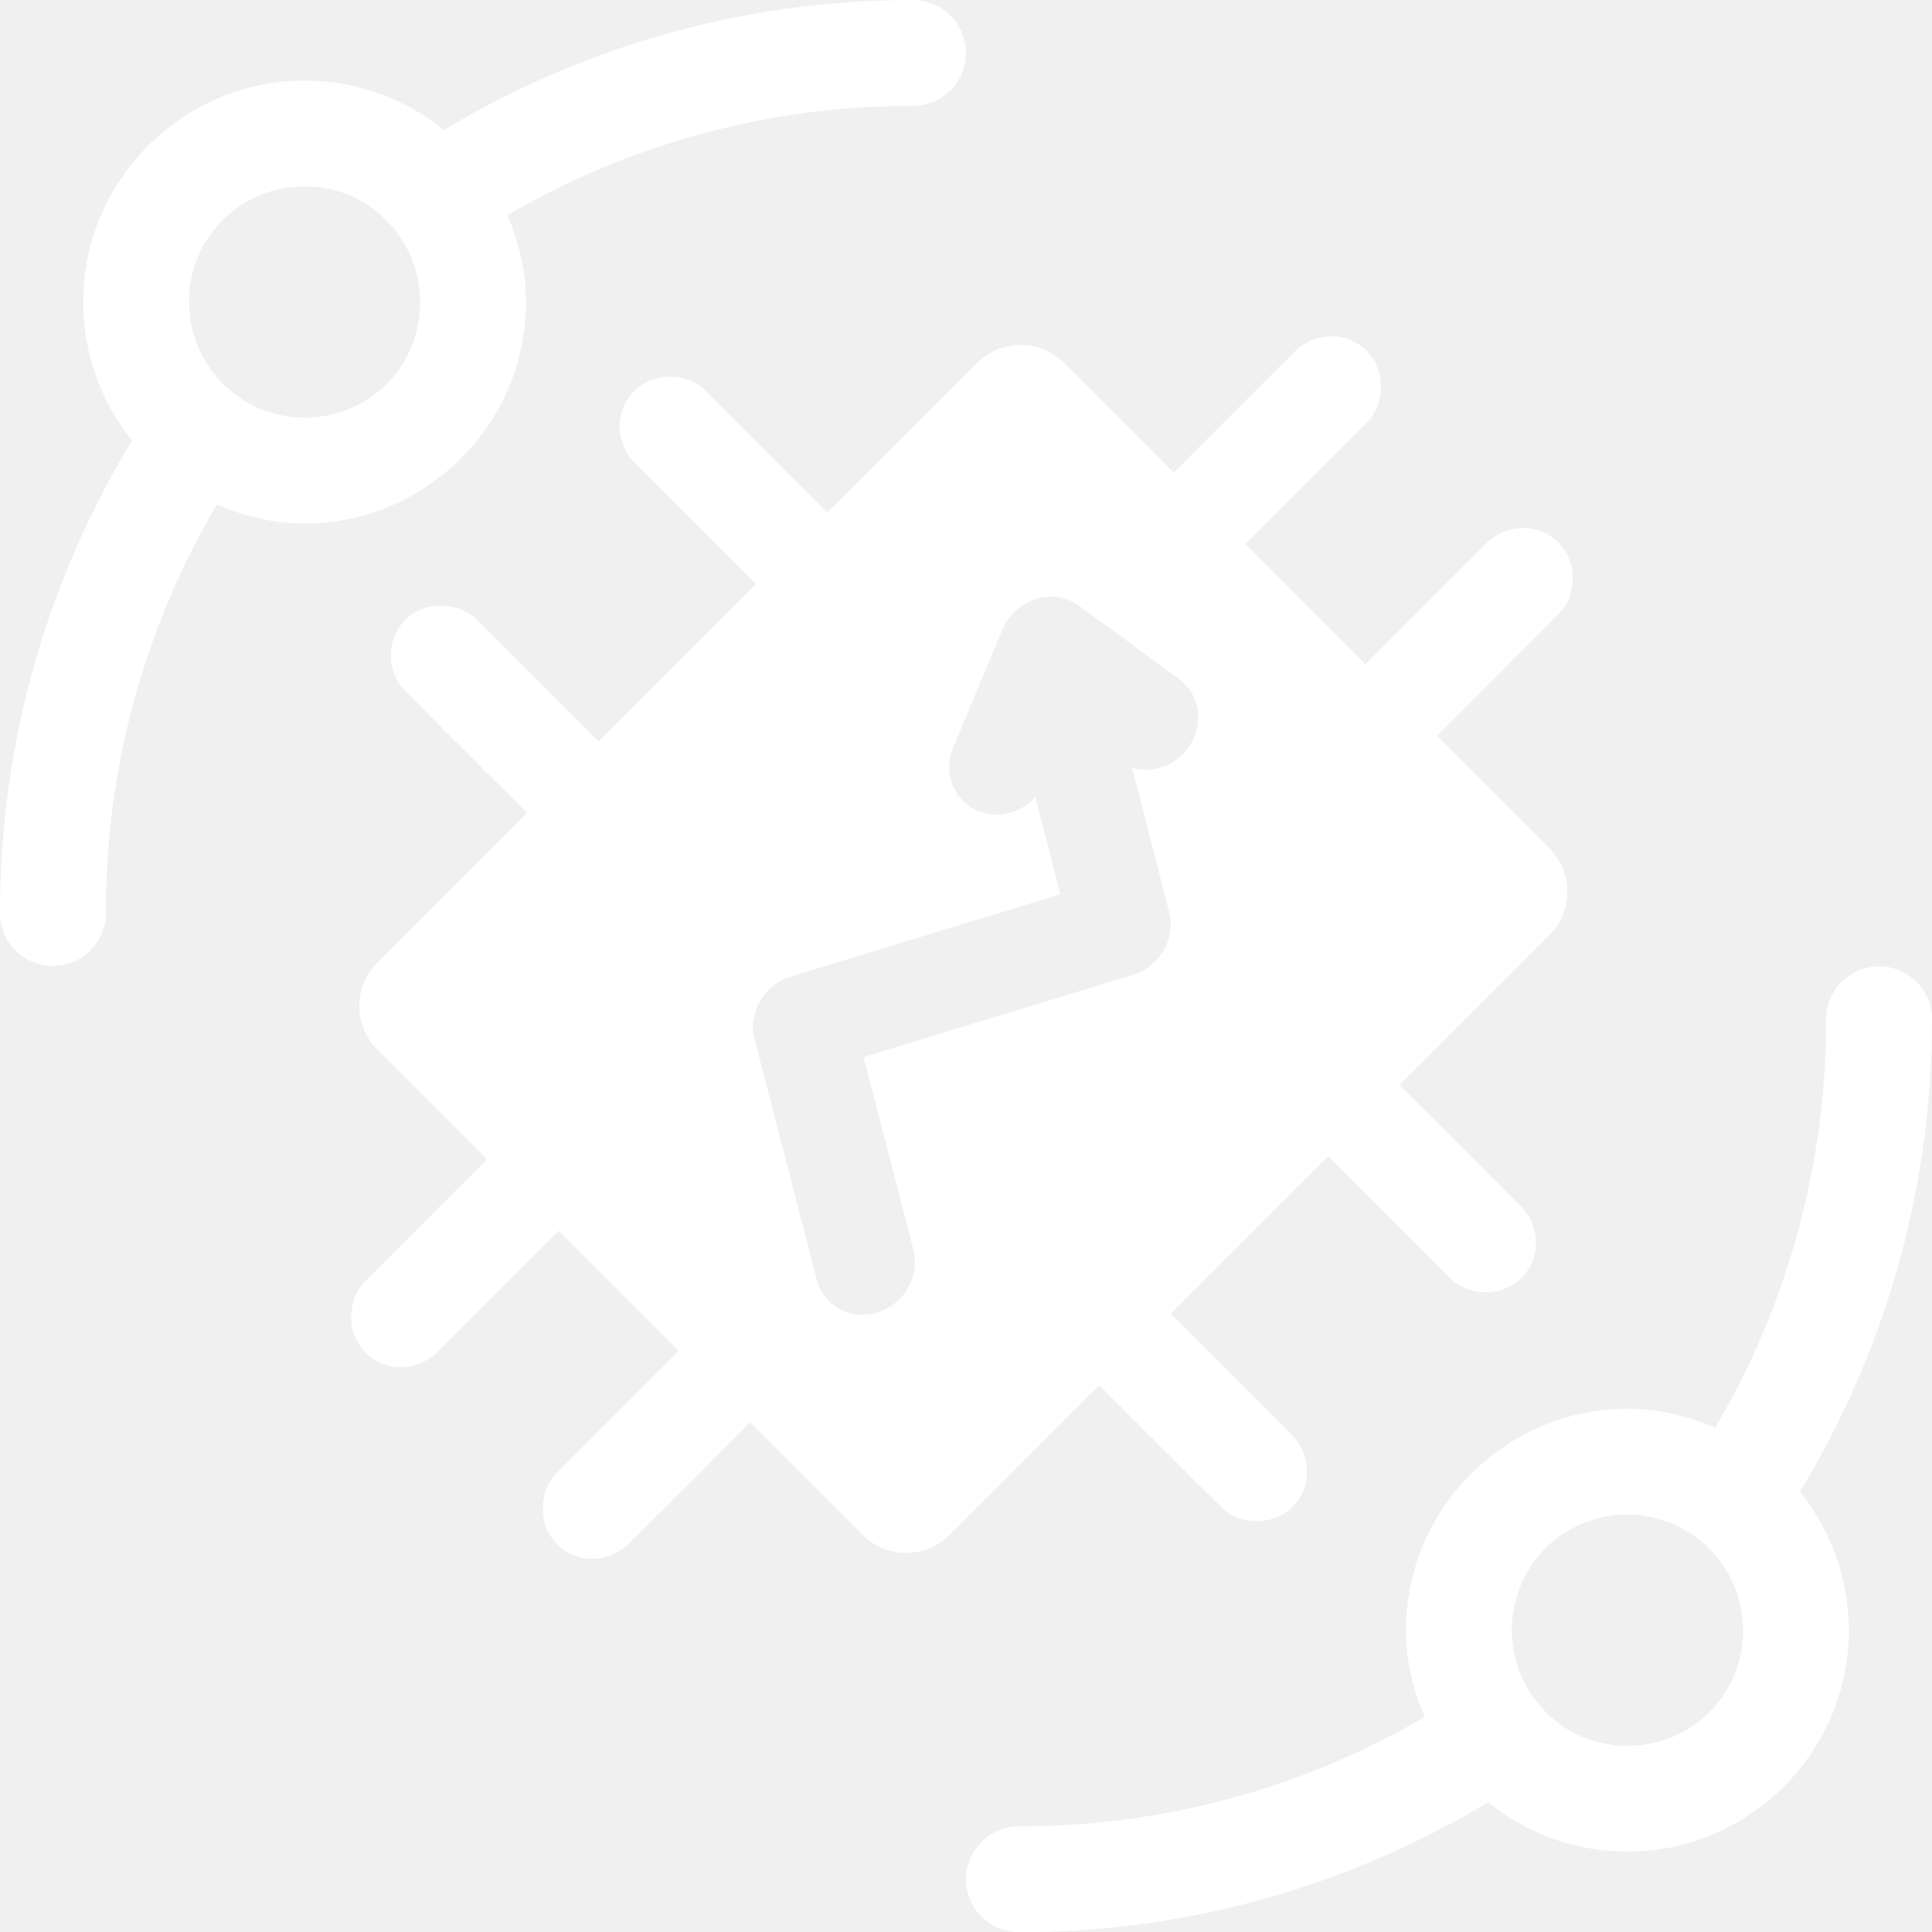
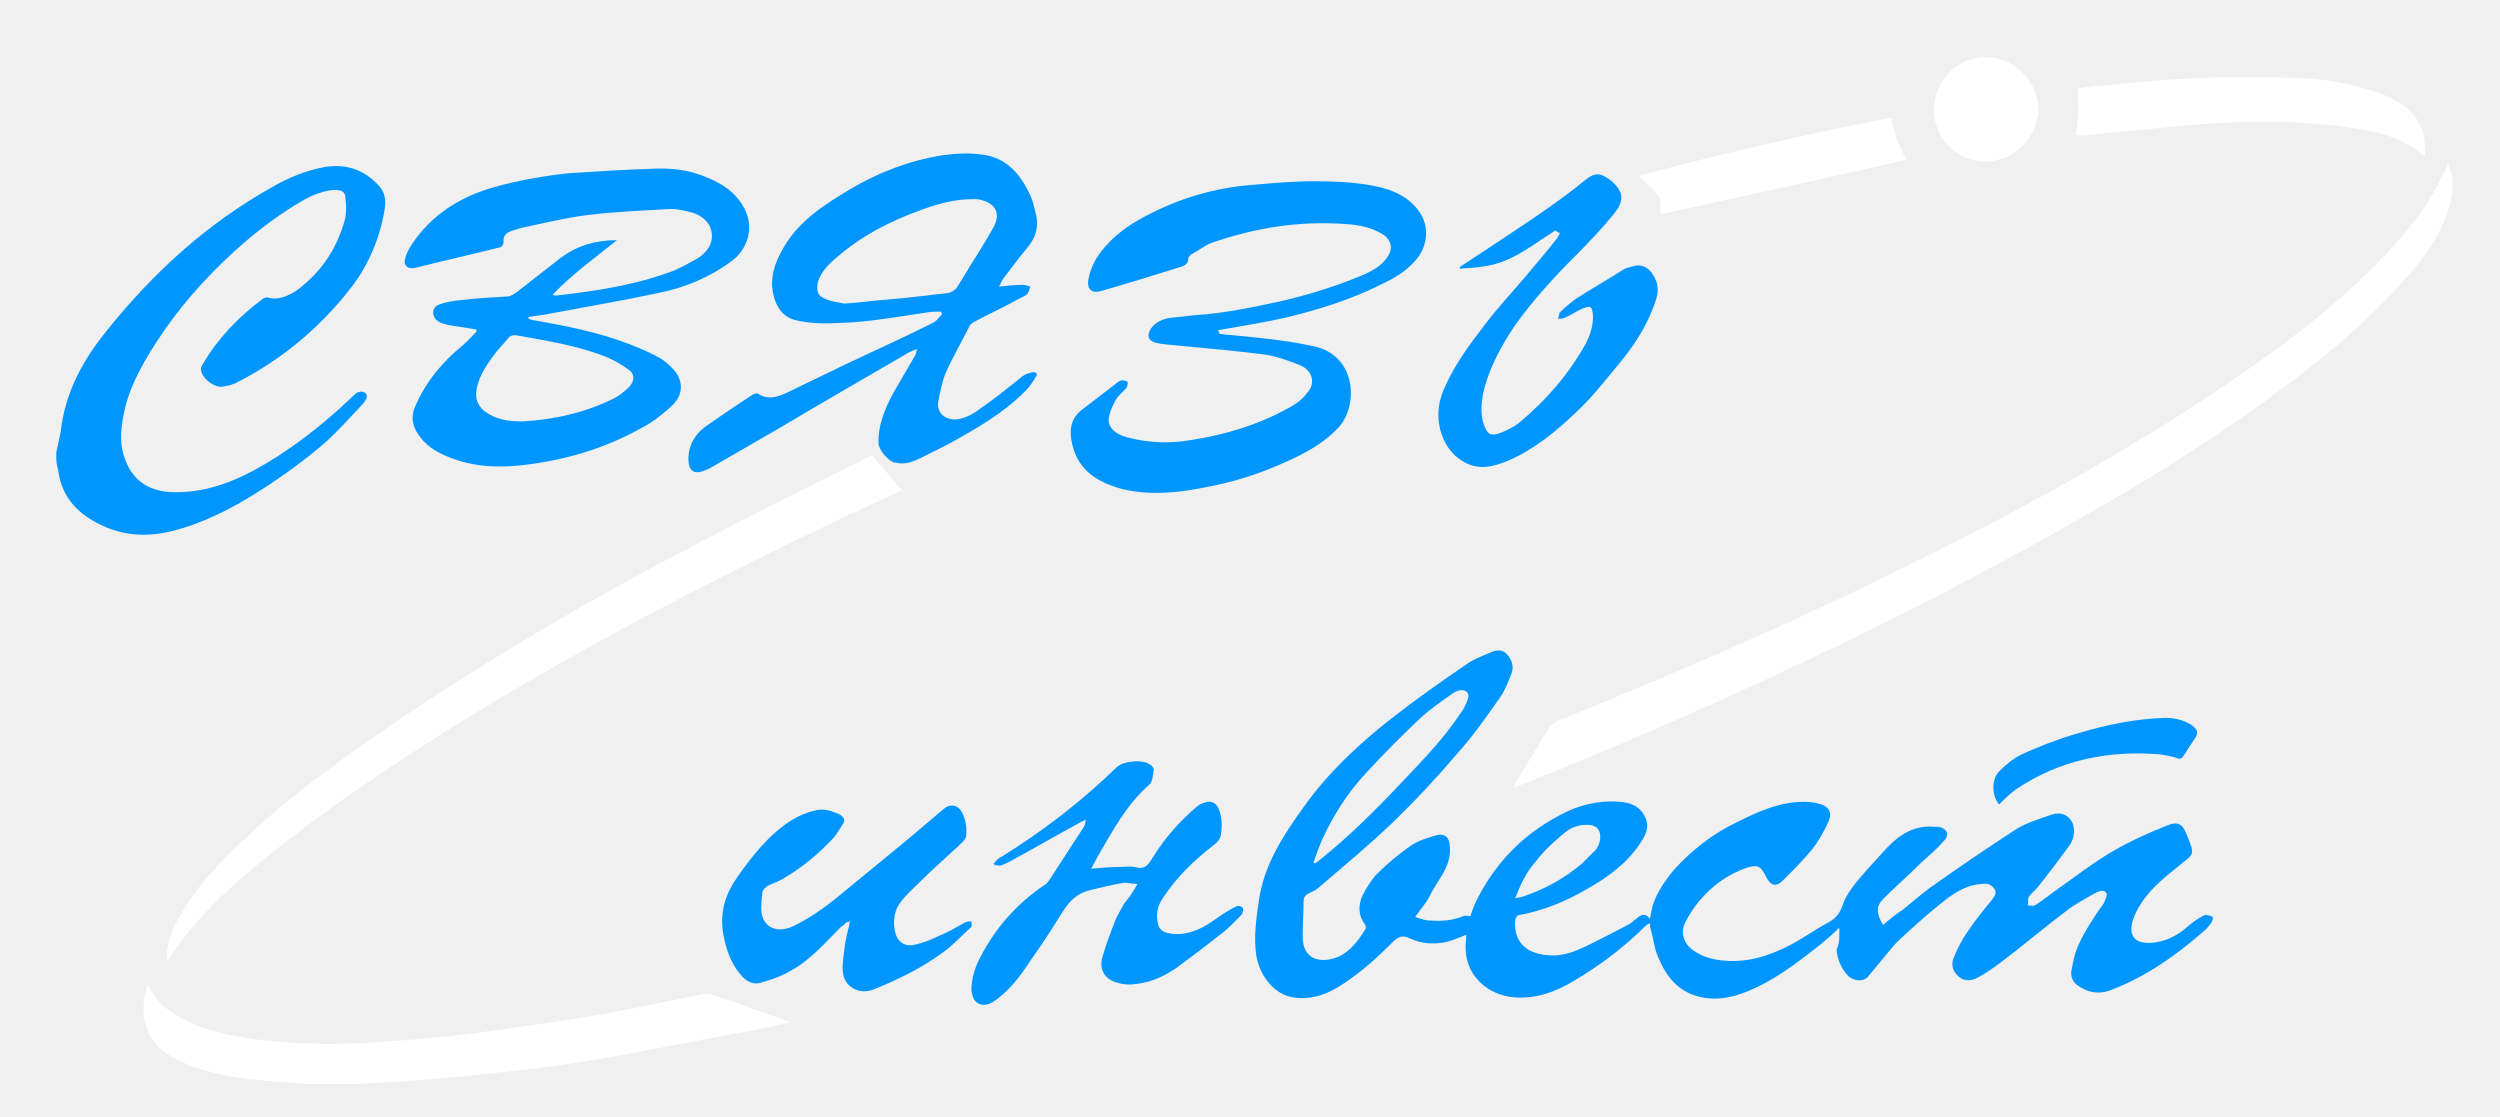
- <svg xmlns="http://www.w3.org/2000/svg" id="svg2" height="320" width="320" version="1.1" viewBox="0 0 320 320">
-   <g id="layer1" transform="translate(0 -732.36)" stroke-width="28">
-     <g id="g5175-6-32" transform="matrix(1.0471 1.0606 -1.0484 1.0619 931.69 -208.55)" />
-     <g id="g4241" fill="#fff">
-       <path id="path4278" style="color-rendering:auto;text-decoration-color:#000000;color:#000000;isolation:auto;mix-blend-mode:normal;shape-rendering:auto;solid-color:#000000;block-progression:tb;text-decoration-line:none;text-decoration-style:solid;image-rendering:auto;white-space:normal;text-indent:0;text-transform:none" d="m151.13 732.36c-28.363 0-54.915 7.915-77.613 21.537-6.472-5.262-14.605-8.191-23.067-8.194a8.766 8.766 0 0 0 -0.004 0c-20.154 0.001-36.679 16.528-36.678 36.682a8.766 8.766 0 0 0 0 0.011c0.01 8.415 2.927 16.483 8.103 22.927-13.83 22.83-21.87 49.58-21.87 78.17a8.766 8.766 0 1 0 17.531 0c0-24.702 6.719-47.748 18.378-67.574 4.566 1.985 9.473 3.15 14.519 3.157a8.766 8.766 0 0 0 0.012 0c20.155 0.001 36.683-16.527 36.682-36.682a8.766 8.766 0 0 0 0 -0.004c-0.002-4.999-1.139-9.863-3.083-14.397 19.717-11.484 42.585-18.095 67.085-18.095a8.766 8.766 0 1 0 0 -17.531zm-100.69 30.88c5.913 0.002 11.191 2.512 14.836 7.077a8.766 8.766 0 0 0 0.183 0.215c2.671 3.38 4.133 7.553 4.134 11.863-0.002 10.677-8.468 19.144-19.144 19.148-4.37-0.008-8.601-1.509-12-4.255a8.766 8.766 0 0 0 -0.012 -0.009c-4.514-3.633-7.136-9.098-7.144-14.893 0.003-10.677 8.47-19.144 19.148-19.146z" />
-       <path id="path4486-0-9-6-9-7-6-5" style="color-rendering:auto;text-decoration-color:#000000;color:#000000;isolation:auto;mix-blend-mode:normal;shape-rendering:auto;solid-color:#000000;block-progression:tb;text-decoration-line:none;text-decoration-style:solid;image-rendering:auto;white-space:normal;text-indent:0;text-transform:none" d="m66.992 835.19c-1.492 1.558-2.366 3.71-2.258 6.071 0.096 2.045 0.913 4.02 2.337 5.518 6.805 6.856 20.223 20.223 20.223 20.223l11.844-11.83s-12.973-12.961-20.176-20.171c-1.604-1.633-3.75-2.314-6.012-2.324-2.358-0.011-4.467 0.954-5.959 2.512zm32.147 19.983-36.639 36.639c-3.975 3.976-3.975 10.421 0 14.397l18.156 18.156 31.753 31.753 30.478 30.478c3.976 3.976 10.422 3.976 14.398 0l24.791-24.791 37.914-37.914 36.639-36.639c3.975-3.976 3.975-10.422-0.001-14.398l-18.63-18.63-31.75-31.76-30.01-30c-3.976-3.975-10.421-3.975-14.397 0l-24.79 24.79-37.91 37.91zm37.911-37.91s-12.973-12.961-20.176-20.171c-1.604-1.633-3.75-2.314-6.012-2.324-4.717-0.023-8.434 3.862-8.217 8.583 0.096 2.045 0.913 4.02 2.337 5.518 6.805 6.856 20.223 20.223 20.223 20.223l11.844-11.83zm69.193 5.213s12.961-12.973 20.171-20.176c1.633-1.604 2.314-3.75 2.324-6.012 0.022-4.717-3.862-8.434-8.583-8.217-2.045 0.096-4.02 0.913-5.518 2.337-6.856 6.805-20.223 20.223-20.223 20.223l11.83 11.844zm31.753 31.753s12.961-12.973 20.171-20.176c1.633-1.604 2.314-3.75 2.324-6.012 0.022-4.717-3.862-8.434-8.583-8.217-2.045 0.096-4.02 0.913-5.518 2.337-6.856 6.805-20.223 20.223-20.223 20.223l11.83 11.844zm-18.009 69.667s12.973 12.961 20.178 20.169c1.604 1.632 3.75 2.314 6.012 2.324 4.717 0.022 8.434-3.861 8.217-8.583l-0.002 0.002c-0.096-2.045-0.914-4.021-2.338-5.519-6.805-6.856-20.222-20.222-20.222-20.222l-11.844 11.83zm-37.914 37.914s12.973 12.961 20.178 20.169c1.604 1.632 3.75 2.314 6.012 2.324 4.717 0.023 8.434-3.861 8.217-8.583h-0.002c-0.096-2.045-0.913-4.021-2.337-5.518-6.805-6.856-20.223-20.223-20.223-20.223l-11.844 11.83zm-69.667-5.687s-12.961 12.973-20.169 20.178c-1.632 1.604-2.314 3.75-2.324 6.012-0.023 4.717 3.861 8.434 8.583 8.217h-0.002c2.045-0.096 4.02-0.913 5.518-2.337 6.856-6.805 20.223-20.223 20.223-20.223l-11.82-11.84zm-31.743-31.74s-12.961 12.973-20.169 20.178c-1.632 1.604-2.314 3.75-2.324 6.012-0.023 4.717 3.861 8.434 8.583 8.217h-0.002c2.045-0.096 4.02-0.913 5.518-2.337 6.856-6.805 20.223-20.223 20.223-20.223l-11.829-11.85zm87.237-90.554c1.679-1.706 3.967-2.66 6.297-2.626 1.663 0.024 3.253 0.55 4.562 1.51l16.499 12.1c3.201 2.297 4.144 6.659 2.231 10.312-1.914 3.653-6.123 5.524-9.951 4.423l6.124 23.948c1.113 4.352-1.564 8.968-5.983 10.317l-44.642 13.631 8.246 31.883c1.173 4.37-1.502 9.044-5.955 10.407s-8.976-1.111-10.068-5.505l-10.282-39.769c-1.127-4.356 1.549-8.985 5.976-10.338l44.661-13.637-4.122-16.118c-2.763 3.064-7.234 3.808-10.586 1.762-3.353-2.047-4.614-6.29-2.986-10.047l8.117-19.454c0.433-1.038 1.067-1.989 1.862-2.797z" fill-rule="evenodd" />
-       <path id="path4278-5" style="color-rendering:auto;text-decoration-color:#000000;color:#000000;isolation:auto;mix-blend-mode:normal;shape-rendering:auto;solid-color:#000000;block-progression:tb;text-decoration-line:none;text-decoration-style:solid;image-rendering:auto;white-space:normal;text-indent:0;text-transform:none" d="m168.87 1052.4c28.363 0 54.915-7.915 77.614-21.538 6.472 5.262 14.605 8.192 23.067 8.194a8.766 8.766 0 0 0 0.004 0c20.155-0.001 36.68-16.528 36.679-36.682a8.766 8.766 0 0 0 0 -0.011c-0.01-8.415-2.927-16.484-8.103-22.927 13.825-22.82 21.866-49.572 21.866-78.162a8.766 8.766 0 1 0 -17.531 0c0 24.703-6.719 47.749-18.378 67.575-4.566-1.985-9.473-3.15-14.519-3.157a8.766 8.766 0 0 0 -0.012 0c-20.155-0.001-36.683 16.527-36.682 36.682 0.002 4.999 1.139 9.863 3.083 14.397-19.717 11.484-42.586 18.095-67.086 18.095a8.766 8.766 0 1 0 0 17.531zm100.69-30.875c-5.913 0-11.191-2.512-14.836-7.077a8.766 8.766 0 0 0 -0.183 -0.215c-2.671-3.38-4.133-7.553-4.134-11.863 0.002-10.677 8.468-19.144 19.144-19.148 4.37 0.008 8.601 1.509 12 4.255a8.766 8.766 0 0 0 0.012 0.009c4.514 3.633 7.136 9.098 7.144 14.893-0.003 10.677-8.47 19.145-19.148 19.146z" />
-     </g>
+ <svg xmlns="http://www.w3.org/2000/svg" viewBox="0 0 280 125" enable-background="new 0 0 280 125">
+   <path fill="#fff" d="m232.5 15.1c.1-.9.2-1.7.3-2.6 0-.8-.1-1.7-.1-2.6.9-.1 1.8-.3 2.7-.3 3.3-.3 6.5-.7 9.8-.8 3.6-.2 7.3-.2 10.9-.1 3 0 5.9.4 8.7 1.2 1.6.4 3.1 1 4.5 2 1.6 1.2 2.3 2.8 2.3 4.8 0 .2 0 .3 0 .5 0 .1 0 .2-.1.3-2.5-2.3-5.6-2.8-8.8-3.3-5.3-.7-10.7-.7-16.1-.3-4.6.4-9.2.9-13.8 1.3-.1-.1-.2-.1-.3-.1" />
+   <path fill="#0096ff" d="m6.3 50.7c.2-1 .5-2.1.6-3.1.6-4 2.5-7.4 5-10.5 5.2-6.5 11.2-12 18.5-16.1 1.9-1.1 3.8-1.9 6-2.3 2.5-.4 4.6.4 6.2 2.3.7.9.6 1.9.4 2.9-.6 3.2-1.9 6.1-3.9 8.6-3.4 4.3-7.6 7.8-12.5 10.3-.5.3-1.1.4-1.6.5-1 .2-2.5-1-2.5-2 0-.2.1-.3.2-.5 1.7-2.9 4-5.3 6.7-7.3.1-.1.4-.2.5-.2 1.3.4 2.5-.2 3.5-.9 2.6-2 4.3-4.5 5.2-7.7.2-.7.2-1.6.1-2.4 0-.9-.5-1.1-1.6-1-1.5.2-2.8.9-4.1 1.7-2.4 1.5-4.6 3.2-6.7 5.1-3.4 3.1-6.4 6.5-8.9 10.4-1.6 2.5-3.1 5.2-3.6 8.2-.3 1.6-.4 3.2.2 4.7.8 2.3 2.5 3.5 4.9 3.7 3.4.2 6.5-.8 9.5-2.4 3.5-1.9 6.7-4.3 9.7-7 .5-.5 1-.9 1.5-1.4.2-.2.4-.4.7-.4.2-.1.5 0 .7.2.1.1.1.5 0 .6-.2.4-.5.7-.8 1-1.2 1.3-2.4 2.6-3.7 3.8-2.3 2-4.8 3.8-7.3 5.4-3.1 2-6.4 3.7-10 4.6-3.3.8-6.4.4-9.3-1.5-2-1.3-3.1-3.1-3.4-5.4 0-.1-.1-.3-.1-.4-.1-.4-.1-1-.1-1.5" />
+   <path fill="#fff" d="m34.2 121.4c-1.3-.1-2.5-.2-3.8-.3-3.4-.3-6.8-.7-9.9-2.1-1.8-.8-3.4-1.9-4.1-3.9-.5-1.6-.4-3.2.1-4.7.1 0 .1 0 .1 0 1.2 2.4 3.3 3.6 5.6 4.5 2.7 1 5.6 1.5 8.5 1.7 3.9.4 7.9.4 11.8.1 3.3-.2 6.6-.5 9.9-.9 4.8-.6 9.6-1.3 14.4-2.1 4.1-.7 8.1-1.6 12.1-2.4.2 0 .4-.1.6 0 3 1 6 2.1 9.1 3.2-1.6.3-3 .7-4.3.9-5.5 1-11 2.1-16.5 3.1-3.9.7-7.8 1.2-11.7 1.6-3.5.4-7 .7-10.6 1-1.2.1-2.4.1-3.6.2-.6 0-1.2.1-1.8.1-1.9 0-3.9 0-5.9 0" />
+   <path fill="#0096ff" d="m206 103.9c-.7.7-1.4 1.3-2 1.8-2.8 2.2-5.6 4.4-9 5.6-1.4.5-2.9.7-4.4.4-2.5-.5-3.9-2.2-4.8-4.3-.5-1-.6-2.2-.9-3.3-.1-.2-.1-.4-.1-.7-.2.1-.4.2-.5.3-2.4 2.4-5.2 4.5-8.1 6.2-2 1.2-4.2 2-6.6 1.8-2.8-.2-5.9-2.4-5.4-6.5 0-.1 0-.3 0-.5-.8.3-1.4.6-2.2.8-1.4.3-2.8.2-4.1-.4-.8-.4-1.3-.2-1.9.4-1.9 1.9-3.9 3.7-6.2 5.1-1.5.9-3.2 1.4-5 1.1-2-.3-3.7-2.3-4.1-4.7-.3-2.1 0-4.1.3-6.2.6-4 2.7-7.2 5-10.4 2.7-3.8 6.1-7 9.8-9.9 2.7-2.1 5.5-4.1 8.3-6 .8-.6 1.8-1 2.8-1.4.6-.3 1.3-.4 1.8.1.6.6.9 1.4.6 2.2-.4 1-.8 2.1-1.5 3-1.4 2-2.8 4-4.5 5.9-2.3 2.7-4.7 5.3-7.3 7.8-2.7 2.6-5.5 4.9-8.3 7.3-.3.3-.6.4-1 .6-.5.2-.7.5-.7 1 0 1.2-.1 2.5-.1 3.7-.1 2.9 2.1 3.2 3.9 2.5 1.4-.6 2.3-1.8 3.1-3.1.1-.1.1-.4 0-.5-.8-1.1-.8-2.2-.3-3.3.4-.8.9-1.6 1.5-2.3 1.2-1.2 2.5-2.3 3.8-3.2.8-.6 1.8-.9 2.8-1.2 1.3-.4 1.7.3 1.7 1.6 0 2.1-1.5 3.5-2.3 5.2-.4.8-1 1.4-1.6 2.3.6.2 1.1.4 1.7.4 1.3.1 2.5 0 3.7-.5.2-.1.4 0 .8 0 .1-.4.3-.9.5-1.4 2.1-4.4 5.3-7.7 9.5-9.9 2-1.1 4.3-1.7 6.7-1.5 1.3.1 2.3.5 2.9 1.8.5 1.2-.1 2.1-.7 3-1.5 2.2-3.6 3.7-5.9 5-2.4 1.4-4.9 2.4-7.6 2.9-.2 0-.4.4-.4.6-.2 2.6 1.5 3.8 3.9 3.9 1.4.1 2.7-.4 4-1 1.6-.8 3.2-1.6 4.7-2.4.4-.2.8-.6 1.2-.9.4-.3.8-.4 1.3.2.1-.6.2-1 .3-1.5.5-1.5 1.4-2.8 2.4-4 2-2.2 4.3-4 7-5.3 2.4-1.2 4.8-2.3 7.6-2.3.6 0 1.3.1 1.9.3.9.3 1.2 1 .8 1.9-.5 1.1-1.1 2.2-1.9 3.2-1 1.2-2.1 2.3-3.2 3.4-.8.8-1.4.6-1.9-.4-.6-1.2-.9-1.4-2.2-1-2 .7-3.7 1.9-5.1 3.5-.7.8-1.3 1.7-1.8 2.7-.5 1.1-.1 2.3.9 3 1.1.8 2.3 1.1 3.6 1.2 2.5.2 4.8-.5 7-1.6 1.6-.8 3.1-1.9 4.6-2.7.9-.5 1.3-1.1 1.6-2 .3-.9.9-1.7 1.5-2.5 1.1-1.3 2.2-2.5 3.4-3.8 1.4-1.5 3.1-2.6 5.3-2.4.2 0 .3 0 .5 0 1 .2 1.3.9.6 1.6-.7.8-1.6 1.6-2.4 2.3-1.4 1.4-2.9 2.7-4.3 4.1-.9.9-.9 1.6-.1 3 .7-.6 1.4-1.2 2.2-1.7 1-.8 2-1.7 3.1-2.5 3.1-2.2 6.2-4.3 9.4-6.4 1.2-.8 2.6-1.2 4-1.7.8-.3 1.7-.3 2.3.5.6.8.5 2.1-.2 3-1.1 1.5-2.3 3.1-3.5 4.6-.3.4-.8.7-1 1.1-.1.2 0 .6-.1.9.3 0 .6.1.8 0 1-.6 1.9-1.4 2.8-2 2-1.4 3.9-2.9 6-4.1 1.9-1.1 3.9-2 5.9-2.8 1.4-.6 1.9-.2 2.4 1.2.1.2.1.3.2.5.5 1.3.5 1.5-.7 2.4-1.7 1.4-3.5 2.7-4.7 4.6-.4.6-.7 1.2-.9 1.8-.6 1.9.3 2.7 2 2.6 1.6-.1 3-.8 4.2-1.9.5-.4 1-.8 1.6-1.1.2-.1.4-.2.5-.1.2 0 .5.1.6.2.1.1 0 .4-.1.6-.3.4-.6.8-1 1.1-3.1 2.7-6.4 5-10.3 6.5-1.3.5-2.6.3-3.8-.6-.5-.4-.7-1-.6-1.6.2-1.1.4-2.1.9-3.1.6-1.3 1.4-2.5 2.2-3.7.2-.3.5-.6.6-.9.1-.3.4-.8.2-1-.3-.4-.8-.2-1.2 0-1.2.7-2.4 1.3-3.5 2.2-2.4 1.8-4.6 3.7-7 5.5-.9.7-1.8 1.3-2.7 1.8-.6.3-1.4.5-2.1-.1-.7-.6-.9-1.3-.6-2.1.4-1 .9-2 1.6-3 .8-1.2 1.7-2.3 2.6-3.4.3-.4.7-.8.4-1.3-.3-.5-.8-.7-1.4-.6-1.6.1-2.8.8-4 1.7-1.8 1.4-3.5 2.9-5.2 4.5-.8.7-1.4 1.6-2.1 2.4-.5.6-1 1.2-1.5 1.8-.5.6-1.7.5-2.3-.2-.7-.8-1.1-1.7-1.2-2.8.4-1 .3-1.7.3-2.5m-58.9-7.3c.1 0 .1.1.2.1.1-.1.3-.2.4-.3 3.4-2.7 6.5-5.8 9.5-9 2.2-2.3 4.5-4.7 6.3-7.4.4-.5.7-1.1.9-1.7.2-.6-.1-1-.7-1-.3 0-.6.1-.9.3-1.3.9-2.6 1.8-3.8 2.9-2.2 2.1-4.3 4.2-6.3 6.4-1.9 2.1-3.4 4.5-4.6 7.1-.4.9-.7 1.8-1 2.6m22.6 4c.4-.1.7-.1.9-.2 2.4-.8 4.6-2 6.6-3.7.5-.5 1-1 1.5-1.5.4-.5.6-1.1.5-1.8-.1-.6-.5-.9-1.1-1-1.1-.1-2.1.2-2.9.9-1.2 1-2.3 2-3.2 3.2-1.1 1.2-1.7 2.6-2.3 4.1" />
+   <path fill="#fff" d="m97.7 51c-7.4 3.7-14.8 7.3-22.1 11.2-11.7 6.2-23.2 13-34.1 20.6-5.6 3.9-11 8-15.8 12.8-2.3 2.3-4.4 4.7-5.9 7.6-.7 1.4-1.2 2.8-1.1 4.5.7-1 1.3-2 2-2.8 3-3.8 6.6-6.9 10.4-9.9 7.1-5.6 14.7-10.6 22.4-15.3 15.2-9.2 31-17.2 47.1-24.6.1-.1.3-.1.4-.2l-3.3-3.9" />
+   <g fill="#0096ff">
+     <path d="m115.6 41.7c-.5.1-1 .3-1.4.7-1.5 1.2-3 2.4-4.6 3.5-.5.4-1.1.7-1.7.9-1.7.6-3.1-.4-2.8-1.9.2-1 .4-2.1.8-3.1.8-1.8 1.8-3.5 2.7-5.3.1-.2.3-.3.4-.4 1.5-.8 3-1.5 4.5-2.3.5-.3 1-.5 1.5-.8.2-.2.3-.6.4-.9-.3-.1-.6-.2-.9-.2-.8 0-1.6.1-2.6.2.2-.4.3-.6.4-.8.9-1.2 1.8-2.4 2.8-3.6.9-1.1 1.3-2.3.9-3.8-.2-.7-.3-1.4-.6-2-1.1-2.4-2.7-4.3-5.5-4.6-1.4-.2-3-.1-4.4.1-3.7.6-7.1 1.9-10.3 3.8-3 1.8-6 3.7-7.7 7-1 1.8-1.4 3.7-.6 5.7.4.9 1 1.6 2 1.9 2.2.6 4.4.4 6.6.3 2.8-.2 5.5-.7 8.3-1.1.5-.1 1-.1 1.6-.1 0 .1.1.2.1.3-.3.3-.6.8-1.1 1-3.2 1.6-6.5 3.1-9.7 4.6-2.2 1.1-4.4 2.1-6.6 3.2-1.1.5-2.1.8-3.2.1-.1-.1-.4 0-.6.1-1.7 1.1-3.3 2.2-4.9 3.3-1.4.9-2.3 2.2-2.3 3.9 0 1.3.6 1.8 1.8 1.3.2-.1.3-.1.5-.2 2.6-1.5 5.2-3 7.8-4.5 4.7-2.8 9.4-5.5 14.2-8.3.3-.2.7-.4 1.3-.6-.1.4-.1.5-.2.7-.8 1.4-1.7 2.9-2.5 4.3-.9 1.7-1.7 3.6-1.6 5.6 0 .5.8 1.7 1.7 2.1.1 0 .1 0 .2 0 1 .3 2-.1 2.8-.5 1.6-.8 3.3-1.6 4.8-2.5 2.6-1.5 5.2-3.1 7.3-5.4.3-.4.6-.8.8-1.2.3-.2.1-.6-.4-.5m-16.8-8.1c-1.3.1-2.6.3-4.2.4-.6-.1-1.4-.2-2.1-.5-.9-.3-1.1-.9-.9-1.9.3-1 1-1.8 1.8-2.5 2.9-2.6 6.2-4.3 9.8-5.6 1.9-.7 3.8-1.2 5.8-1.2.3 0 .6 0 .9.1 1.6.4 2.2 1.5 1.4 3-.6 1.1-1.3 2.2-1.9 3.2-.8 1.2-1.5 2.5-2.3 3.7-.2.2-.5.4-.8.5-2.5.3-5 .6-7.5.8" />
+     <path d="m53.3 36.9c-1-.2-2-.3-3.1-.5-.4-.1-.8-.2-1.1-.4-.8-.5-.8-1.6.1-1.9.8-.3 1.6-.4 2.5-.5 1.7-.2 3.5-.3 5.2-.4.3 0 .7-.3 1-.5 1.7-1.3 3.3-2.6 5-3.9 1.8-1.3 3.8-1.9 6.2-1.9-2.5 2-5 3.8-7.2 6.1.2.1.3.1.4.1 4.5-.5 9-1.2 13.2-2.8.9-.4 1.8-.9 2.7-1.4 1-.7 1.7-1.6 1.5-2.9-.2-1.2-1.2-1.9-2.2-2.2-.8-.2-1.6-.4-2.4-.4-3.1.2-6.3.3-9.4.7-2.4.3-4.8.9-7.2 1.4-.3.1-.7.2-1 .3-.7.2-1.2.5-1.1 1.4 0 .1-.2.5-.4.5-3.2.8-6.3 1.5-9.5 2.3-.8.2-1.4-.3-1.1-1.1.1-.5.4-1 .7-1.5 2.2-3.3 5.3-5.3 9.1-6.4 2.8-.8 5.7-1.3 8.5-1.6 3.1-.2 6.2-.4 9.4-.5 2-.1 4 .1 5.9.9 1.8.7 3.4 1.7 4.4 3.6 1.1 2.2.3 4.5-1.4 5.8-2.4 1.8-5.2 3-8.2 3.6-4.2.9-8.4 1.6-12.6 2.4-.6.1-1.3.2-2 .3 0 .1 0 .1 0 .2.3.1.5.2.8.2 3.4.6 6.9 1.3 10.1 2.5 1.3.5 2.6 1 3.8 1.7.7.4 1.3 1 1.8 1.6.9 1.3.7 2.7-.5 3.8-1 .9-2.1 1.8-3.3 2.4-3.9 2.2-8.1 3.5-12.6 4.1-2.9.4-5.7.4-8.5-.6-1.4-.5-2.8-1.2-3.7-2.4-.9-1.1-1.2-2.3-.5-3.7 1.2-2.7 3-4.8 5.2-6.6.6-.5 1.1-1.1 1.6-1.6 0-.1-.1-.1-.1-.2m5.2 10.3c3.6-.2 7.1-1 10.3-2.6.6-.3 1.2-.8 1.7-1.3.6-.7.6-1.4-.1-1.9-.8-.6-1.7-1.1-2.7-1.5-3.1-1.2-6.3-1.7-9.6-2.3-.5-.1-.9-.1-1.2.3-.4.5-.9 1-1.3 1.5-.9 1.2-1.9 2.5-2.2 4.1-.2 1 0 1.8.8 2.5 1.3 1 2.7 1.2 4.3 1.2" />
  </g>
+   <path fill="#fff" d="m274.2 18.3c.7 1.7.6 3.3.1 4.9-.8 2.7-2.3 5-4.1 7.1-3.6 4.3-7.8 8-12.2 11.4-9.3 7.2-19.4 13.3-29.7 19-17.7 9.8-36.1 18.3-54.9 26-1.3.5-2.5 1-3.8 1.5 0 0 0 0-.1 0 .1-.2.1-.3.2-.5 1.3-2.1 2.5-4.1 3.8-6.2.2-.3.5-.5.8-.7 13.9-5.6 27.7-11.6 41.1-18.3 12.5-6.2 24.7-13 36.2-21 5.5-3.8 10.7-7.9 15.3-12.7 2.6-2.7 4.9-5.5 6.5-8.9.3-.3.5-.9.8-1.6" />
+   <g fill="#0096ff">
+     <path d="m136.6 37.4c.3 0 .7.1 1 .1 3.2.3 6.5.6 9.6 1.3 4.7 1 5 6.6 2.7 9.1-1.6 1.7-3.6 2.8-5.6 3.7-3 1.4-6.1 2.4-9.4 3-3 .6-6.1.9-9.1.2-2.7-.7-5-2-5.7-5-.4-1.6-.2-3 1.2-4 1.3-1 2.6-2 3.9-3 .1-.1.3-.2.5-.2.2 0 .6.1.6.2 0 .2 0 .5-.2.7-.4.5-.9.8-1.2 1.4-.3.6-.6 1.2-.7 1.8-.2 1.1.6 1.9 2.1 2.3 2.3.6 4.7.7 7 .3 3.9-.6 7.6-1.7 11-3.6.8-.4 1.6-1 2.1-1.7 1-1.1.6-2.5-.8-3.1-1.3-.5-2.6-1-4-1.2-3.2-.4-6.5-.7-9.7-1-.8-.1-1.6-.1-2.4-.3-.9-.2-1.1-.8-.6-1.6.5-.7 1.3-1.1 2.2-1.2.9-.1 1.8-.2 2.7-.3 3.3-.2 6.6-.9 9.8-1.6 3-.7 5.9-1.6 8.8-2.8 1.2-.5 2.4-1.1 3.1-2.3.5-.8.3-1.6-.4-2.2-1.3-.9-2.8-1.2-4.3-1.3-5.2-.4-10.2.4-15.1 2.1-.8.3-1.5.9-2.3 1.3-.1.1-.3.3-.3.4 0 .8-.6.9-1.2 1.1-2.9.9-5.8 1.8-8.6 2.6-1 .3-1.6-.2-1.4-1.3.2-1.1.7-2.2 1.4-3.1 1.4-1.8 3.1-3 5-4 3.8-2 7.8-3.2 12.1-3.5 2.2-.2 4.5-.4 6.7-.4 2.5 0 5.1.1 7.6.7 1.9.5 3.5 1.4 4.5 3.1.9 1.6.6 3.6-.6 5-1.1 1.3-2.5 2.1-4 2.8-3.4 1.7-7 2.8-10.7 3.7-2.3.5-4.7.9-7 1.3-.2 0-.3.1-.5.1.2.3.2.4.2.4" />
+     <path d="m174.2 25.8c-.7.5-1.4.9-2.1 1.4-1.8 1.2-3.6 2.3-5.7 2.6-1 .2-2 .2-2.9.3 0-.1 0-.1 0-.2 1.2-.8 2.3-1.5 3.5-2.3 3.6-2.4 7.2-4.7 10.5-7.4 1.1-.9 1.7-.9 2.9 0 1.4 1.2 1.6 2.2.4 3.7-1.3 1.6-2.7 3.1-4.2 4.6-2.6 2.6-5 5.2-7.1 8.2-1.5 2.3-2.8 4.7-3.4 7.4-.2 1.2-.3 2.3.1 3.5.4 1 .7 1.3 1.8.9.8-.3 1.6-.7 2.2-1.2 3-2.5 5.5-5.4 7.4-8.8.5-1 .9-2.1.8-3.3-.1-.8-.2-1-1-.7-.8.3-1.4.8-2.2 1.1-.2.1-.5.1-.7.1.1-.2.1-.6.2-.7.6-.6 1.2-1.1 1.9-1.6 1.7-1.1 3.5-2.1 5.2-3.2.3-.2.8-.3 1.2-.4 1.1-.3 2 .4 2.5 1.7.4 1.1 0 2.1-.4 3.1-1 2.6-2.6 4.8-4.4 6.9-1.3 1.6-2.6 3.2-4.1 4.6-2.3 2.2-4.7 4.2-7.7 5.5-1.7.7-3.3 1.1-5 .1-1.4-.8-2.2-2.1-2.6-3.6-.4-1.6-.2-3.2.5-4.7 1.1-2.5 2.7-4.7 4.4-6.9 1.5-2 3.2-3.8 4.8-5.7 1.1-1.3 2.2-2.6 3.3-4 .2-.2.3-.5.4-.7-.4-.2-.4-.2-.5-.3" />
+     <path d="m127.4 99c-.7 0-1.2-.2-1.7-.1-1.2.2-2.4.5-3.6.8-1.4.3-2.3 1.2-3 2.3-1.2 1.9-2.4 3.8-3.7 5.6-1.1 1.7-2.3 3.3-4 4.5-.6.4-1.2.6-1.8.3-.6-.3-.7-.9-.8-1.5 0-1.3.4-2.6 1-3.7 1.7-3.3 4.1-6 7.2-8.1.2-.1.4-.3.5-.5 1.3-2 2.6-4 3.9-6 .1-.2.2-.5.2-.8-.2.1-.4.2-.6.3-2.4 1.3-4.8 2.7-7.2 4-.5.3-1.1.6-1.6.8-.2.1-.5 0-.8 0 0-.1-.1-.1-.1-.2.3-.3.5-.6.8-.7 4.7-2.9 9.1-6.3 13-10.1.8-.7 3-.9 3.8-.2.2.1.4.5.3.6-.1.6-.1 1.3-.5 1.6-2.6 2.3-4.1 5.2-5.8 8.1-.2.4-.4.8-.7 1.3 1.1-.1 2.1-.2 3.1-.2.6 0 1.2-.1 1.8 0 1.2.4 1.6-.4 2.1-1.2 1.3-2.1 3-4 4.9-5.6.2-.2.5-.3.8-.4.7-.3 1.3 0 1.6.7.4 1 .4 2 .2 3.1-.1.3-.4.7-.7.9-2.2 1.7-4.2 3.6-5.7 5.9-.5.7-.8 1.5-.7 2.4.1.9.3 1.4 1.2 1.6 1.3.3 2.6 0 3.8-.6 1-.5 1.8-1.2 2.8-1.8.3-.2.7-.4 1.1-.6.2-.1.6 0 .7.2.1.1 0 .5-.1.7-.8.8-1.6 1.7-2.6 2.4-1.5 1.2-3 2.3-4.6 3.5-1.4 1-2.9 1.7-4.6 1.9-.6.1-1.4.1-2-.1-1.5-.3-2.3-1.5-1.8-3 .4-1.4.9-2.7 1.4-4 .3-.7.7-1.3 1-1.9.6-.7 1-1.3 1.5-2.2" />
+     <path d="m94.8 103.3c-.2.2-.4.4-.6.5-1.8 1.8-3.4 3.7-5.6 4.9-1 .6-2.1 1-3.2 1.3-1 .4-1.9-.1-2.5-.9-1.1-1.3-1.6-2.9-1.9-4.5-.4-2.4.2-4.4 1.6-6.4 1.7-2.4 3.5-4.7 6-6.3.8-.5 1.7-.9 2.6-1.1 1-.3 1.9 0 2.8.4.5.3.7.6.4 1.1-.4.6-.7 1.2-1.2 1.7-1.6 1.7-3.3 3.1-5.3 4.3-.6.4-1.3.6-1.9.9-.3.2-.6.5-.6.7-.1.8-.2 1.6-.1 2.4.3 1.6 1.7 2.2 3.4 1.5 1.7-.8 3.3-1.9 4.7-3 2.8-2.3 5.6-4.6 8.4-6.9 1.3-1.1 2.6-2.2 3.9-3.3.7-.6 1.5-.5 2 .3.5.9.6 1.9.5 2.8-.1.4-.5.7-.8 1-1.5 1.4-3 2.7-4.4 4.1-.7.7-1.5 1.4-2.1 2.2-.7.9-.9 2-.7 3.1.2 1.3 1 2 2.3 1.7.9-.2 1.9-.6 2.7-1 1-.4 2-1 2.9-1.5.2-.1.5-.1.7-.1 0 .3.1.6-.1.7-1 .9-1.9 1.9-3 2.7-2.4 1.8-5.1 3.1-7.8 4.2-1.7.7-3.4-.3-3.5-2-.1-.9.1-1.8.2-2.7.1-1 .4-1.9.6-2.9-.3.1-.4.1-.4.1" />
+   </g>
+   <g fill="#fff">
+     <path d="m186 24c0-2.1 0-2.1-2.5-4.3 9.4-2.5 18.8-4.7 28.3-6.5.2.9.4 1.7.7 2.5.3.8.7 1.5 1 2.2-9.2 2.1-18.3 4.1-27.5 6.1" />
+     <path d="m222.4 18.1c-3.2 0-5.8-2.6-5.8-5.8 0-3.2 2.6-5.9 5.8-5.9 3.2 0 5.9 2.7 5.9 5.9-.1 3.1-2.8 5.8-5.9 5.8" />
+   </g>
+   <path fill="#0096ff" d="m223.9 90.1c-.8-.9-.9-2.8 0-3.7.7-.7 1.5-1.4 2.5-1.9 2-.9 4-1.7 6.1-2.3 3.3-1 6.6-1.7 10-1.8 1 0 1.9.2 2.8.7.9.6 1 1 .4 1.8-.4.6-.8 1.2-1.1 1.7-.2.3-.4.5-.8.3-.6-.2-1.2-.3-1.8-.4-5.8-.5-11.3.6-16.2 3.9-.7.5-1.3 1.1-1.9 1.7" />
</svg>
